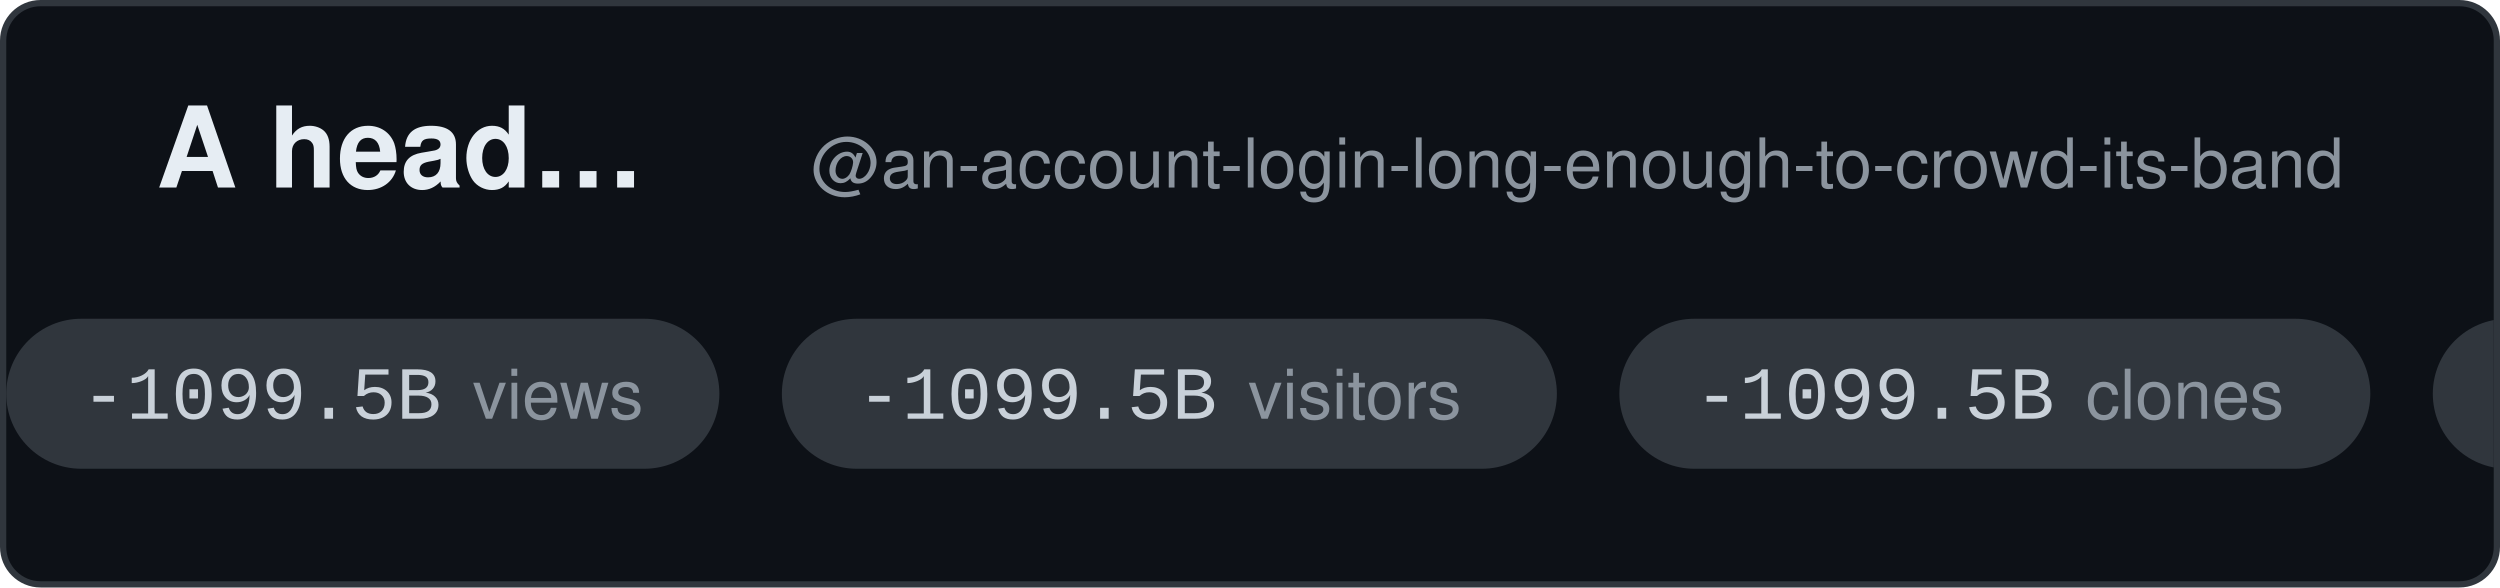
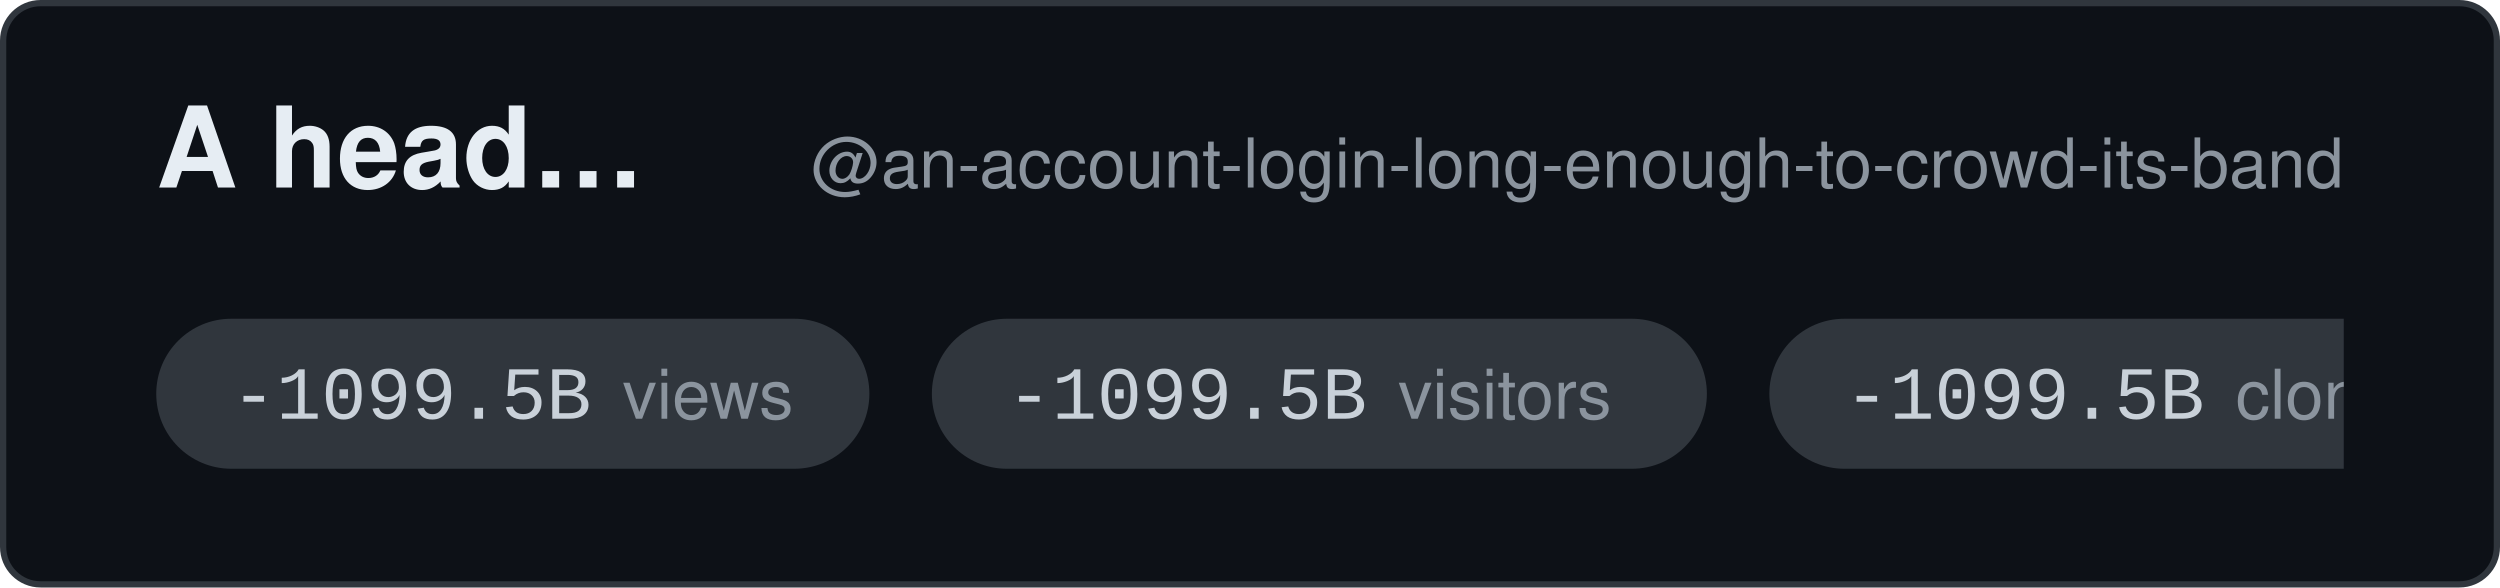
<svg xmlns="http://www.w3.org/2000/svg" width="400" height="94" viewBox="0 0 400 94" role="img" aria-labelledby="ghcTitle ghcDesc">
  <style>
.bg{fill:#0d1117;stroke:#30363d}
.panel{fill:#161b22}
.t,.v,.big{fill:#e6edf3}
.d,.l,.h,.s{fill:#8b949e}
.n,.c{fill:#c9d1d9}
.star,.pill-v{fill:#e3b341}
.on-accent{fill:#0d1117}
.line{stroke:#58a6ff}
.area{fill:#58a6ff}
.axis,.edge{stroke:#30363d}
.track{fill:#30363d}
.ok{fill:#3fb950}
.fg{fill:#e6edf3}
.h0{fill:#151b23}.h1{fill:#033a16}.h2{fill:#196c2e}.h3{fill:#2ea043}.h4{fill:#56d364}
text{font-family:-apple-system,BlinkMacSystemFont,'Segoe UI',Helvetica,Arial,sans-serif}
.mono{font-family:ui-monospace,SFMono-Regular,'SF Mono',Menlo,Consolas,'Liberation Mono',monospace}
.t{font-size:18px;font-weight:600}
.d{font-size:11px}
.v{font-size:16px;font-weight:600}
.big{font-size:24px;font-weight:700}
.l{font-size:11px}
.h{font-size:10px;font-weight:600;letter-spacing:0.08em}
.n{font-size:12px}
.s{font-size:11px}
.c{font-size:12px}
.line{fill:none;stroke-width:2;stroke-linecap:round;stroke-linejoin:round}
.area{fill-opacity:0.14;stroke:none}
.axis{stroke-width:1}
.edge{fill:none;stroke-width:1}
.m0{animation:m0 18.94s linear 1}
@keyframes m0{0%{transform:translateX(0px)}100%{transform:translateX(-2651px)}}
@media (prefers-reduced-motion:reduce){.m0{animation:none}}
</style>
  <rect class="bg" x="0.5" y="0.5" width="399" height="93" rx="6" />
  <text class="t" x="25" y="30" text-anchor="start">A head…</text>
  <text class="s" x="375" y="30" text-anchor="end">@an-account-login-long-enough-to-crowd-its-band</text>
-   <svg x="1" y="46" width="398" height="34">
+   <svg x="25" y="46" width="350" height="34">
    <g class="m0">
      <rect class="track" x="0" y="5" width="114.1" height="24" rx="12" />
      <text class="c mono" x="12" y="21" text-anchor="start">-1099.5B</text>
      <text class="s" x="74.6" y="21" text-anchor="start">views</text>
      <rect class="track" x="124.1" y="5" width="124" height="24" rx="12" />
      <text class="c mono" x="136.1" y="21" text-anchor="start">-1099.5B</text>
      <text class="s" x="198.7" y="21" text-anchor="start">visitors</text>
      <rect class="track" x="258.1" y="5" width="120.15" height="24" rx="12" />
      <text class="c mono" x="270.1" y="21" text-anchor="start">-1099.5B</text>
      <text class="s" x="332.7" y="21" text-anchor="start">clones</text>
      <rect class="track" x="388.25" y="5" width="107.61" height="24" rx="12" />
      <text class="c mono" x="400.25" y="21" text-anchor="start">-1099.5B</text>
      <text class="s" x="462.85" y="21" text-anchor="start">PRs</text>
      <rect class="track" x="505.86" y="5" width="126.75" height="24" rx="12" />
      <text class="c mono" x="517.86" y="21" text-anchor="start">-1099.5B</text>
      <text class="s" x="580.46" y="21" text-anchor="start">contribs</text>
      <rect class="track" x="642.61" y="5" width="111.35" height="24" rx="12" />
      <text class="c mono" x="654.61" y="21" text-anchor="start">-1099.5B</text>
      <text class="s" x="717.21" y="21" text-anchor="start">stars</text>
      <rect class="track" x="763.96" y="5" width="111.35" height="24" rx="12" />
      <text class="c mono" x="775.96" y="21" text-anchor="start">-1099.5B</text>
      <text class="s" x="838.56" y="21" text-anchor="start">forks</text>
      <rect class="track" x="885.31" y="5" width="130.05" height="24" rx="12" />
      <text class="c mono" x="897.31" y="21" text-anchor="start">-1099.5B</text>
      <text class="s" x="959.91" y="21" text-anchor="start">followers</text>
      <rect class="track" x="1025.36" y="5" width="114.1" height="24" rx="12" />
      <text class="c mono" x="1037.36" y="21" text-anchor="start">-1099.5B</text>
      <text class="s" x="1099.96" y="21" text-anchor="start">repos</text>
      <rect class="track" x="1149.46" y="5" width="131.15" height="24" rx="12" />
      <text class="c mono" x="1161.46" y="21" text-anchor="start">-1099.5B</text>
      <text class="s" x="1224.06" y="21" text-anchor="start">commits</text>
      <rect class="track" x="1290.61" y="5" width="123.45" height="24" rx="12" />
      <text class="c mono" x="1302.61" y="21" text-anchor="start">-1099.5B</text>
      <text class="s" x="1365.21" y="21" text-anchor="start">reviews</text>
      <rect class="track" x="1424.06" y="5" width="120.15" height="24" rx="12" />
      <text class="c mono" x="1436.06" y="21" text-anchor="start">-1099.5B</text>
      <text class="s" x="1498.66" y="21" text-anchor="start">issues</text>
      <rect class="track" x="1554.21" y="5" width="263.52" height="24" rx="12" />
      <circle cx="1570.21" cy="17" r="4" fill="#8b949e" />
      <text class="n" x="1580.21" y="21" text-anchor="start">repository-Go repository-…</text>
      <path class="star" transform="translate(1734.13 11) scale(0.7)" d="M8 .25a.75.75 0 0 1 .673.418l1.882 3.815 4.21.612a.75.75 0 0 1 .416 1.279l-3.046 2.97.719 4.192a.75.75 0 0 1-1.088.791L8 12.347l-3.766 1.98a.75.75 0 0 1-1.088-.79l.72-4.194L.818 6.374a.75.75 0 0 1 .416-1.28l4.21-.611L7.327.668A.75.75 0 0 1 8 .25Z" />
      <text class="c mono" x="1748.13" y="21" text-anchor="start">-1099.5B</text>
      <rect class="track" x="1827.73" y="5" width="263.52" height="24" rx="12" />
      <circle cx="1843.73" cy="17" r="4" fill="#8b949e" />
      <text class="n" x="1853.73" y="21" text-anchor="start">repository-Python reposit…</text>
      <path class="star" transform="translate(2007.65 11) scale(0.7)" d="M8 .25a.75.75 0 0 1 .673.418l1.882 3.815 4.21.612a.75.75 0 0 1 .416 1.279l-3.046 2.97.719 4.192a.75.75 0 0 1-1.088.791L8 12.347l-3.766 1.98a.75.75 0 0 1-1.088-.79l.72-4.194L.818 6.374a.75.75 0 0 1 .416-1.28l4.21-.611L7.327.668A.75.75 0 0 1 8 .25Z" />
      <text class="c mono" x="2021.65" y="21" text-anchor="start">-1099.5B</text>
      <rect class="track" x="2101.25" y="5" width="265.08" height="24" rx="12" />
      <circle cx="2117.25" cy="17" r="4" fill="#8b949e" />
      <text class="n" x="2127.25" y="21" text-anchor="start">repository-TypeScript rep…</text>
      <path class="star" transform="translate(2282.73 11) scale(0.7)" d="M8 .25a.75.75 0 0 1 .673.418l1.882 3.815 4.21.612a.75.75 0 0 1 .416 1.279l-3.046 2.97.719 4.192a.75.75 0 0 1-1.088.791L8 12.347l-3.766 1.98a.75.75 0 0 1-1.088-.79l.72-4.194L.818 6.374a.75.75 0 0 1 .416-1.28l4.21-.611L7.327.668A.75.75 0 0 1 8 .25Z" />
      <text class="c mono" x="2296.73" y="21" text-anchor="start">-1099.5B</text>
      <rect class="track" x="2376.33" y="5" width="264.12" height="24" rx="12" />
      <circle cx="2392.33" cy="17" r="4" fill="#8b949e" />
      <text class="n" x="2402.33" y="21" text-anchor="start">repository-Shell repositor…</text>
      <path class="star" transform="translate(2556.85 11) scale(0.7)" d="M8 .25a.75.75 0 0 1 .673.418l1.882 3.815 4.21.612a.75.75 0 0 1 .416 1.279l-3.046 2.97.719 4.192a.75.75 0 0 1-1.088.791L8 12.347l-3.766 1.98a.75.75 0 0 1-1.088-.79l.72-4.194L.818 6.374a.75.75 0 0 1 .416-1.28l4.21-.611L7.327.668A.75.75 0 0 1 8 .25Z" />
      <text class="c mono" x="2570.85" y="21" text-anchor="start">-1099.5B</text>
      <rect class="track" x="2651" y="5" width="114.1" height="24" rx="12" />
      <text class="c mono" x="2663" y="21" text-anchor="start">-1099.5B</text>
      <text class="s" x="2725.6" y="21" text-anchor="start">views</text>
      <rect class="track" x="2775.1" y="5" width="124" height="24" rx="12" />
      <text class="c mono" x="2787.1" y="21" text-anchor="start">-1099.5B</text>
      <text class="s" x="2849.7" y="21" text-anchor="start">visitors</text>
      <rect class="track" x="2909.1" y="5" width="120.15" height="24" rx="12" />
      <text class="c mono" x="2921.1" y="21" text-anchor="start">-1099.5B</text>
      <text class="s" x="2983.7" y="21" text-anchor="start">clones</text>
      <rect class="track" x="3039.25" y="5" width="107.61" height="24" rx="12" />
      <text class="c mono" x="3051.25" y="21" text-anchor="start">-1099.5B</text>
      <text class="s" x="3113.85" y="21" text-anchor="start">PRs</text>
      <rect class="track" x="3156.86" y="5" width="126.75" height="24" rx="12" />
      <text class="c mono" x="3168.86" y="21" text-anchor="start">-1099.5B</text>
      <text class="s" x="3231.46" y="21" text-anchor="start">contribs</text>
      <rect class="track" x="3293.61" y="5" width="111.35" height="24" rx="12" />
      <text class="c mono" x="3305.61" y="21" text-anchor="start">-1099.5B</text>
      <text class="s" x="3368.21" y="21" text-anchor="start">stars</text>
      <rect class="track" x="3414.96" y="5" width="111.35" height="24" rx="12" />
      <text class="c mono" x="3426.96" y="21" text-anchor="start">-1099.5B</text>
      <text class="s" x="3489.56" y="21" text-anchor="start">forks</text>
      <rect class="track" x="3536.31" y="5" width="130.05" height="24" rx="12" />
      <text class="c mono" x="3548.31" y="21" text-anchor="start">-1099.5B</text>
      <text class="s" x="3610.91" y="21" text-anchor="start">followers</text>
      <rect class="track" x="3676.36" y="5" width="114.1" height="24" rx="12" />
      <text class="c mono" x="3688.36" y="21" text-anchor="start">-1099.5B</text>
      <text class="s" x="3750.96" y="21" text-anchor="start">repos</text>
      <rect class="track" x="3800.46" y="5" width="131.15" height="24" rx="12" />
      <text class="c mono" x="3812.46" y="21" text-anchor="start">-1099.5B</text>
      <text class="s" x="3875.06" y="21" text-anchor="start">commits</text>
      <rect class="track" x="3941.61" y="5" width="123.45" height="24" rx="12" />
      <text class="c mono" x="3953.61" y="21" text-anchor="start">-1099.5B</text>
      <text class="s" x="4016.21" y="21" text-anchor="start">reviews</text>
      <rect class="track" x="4075.06" y="5" width="120.15" height="24" rx="12" />
      <text class="c mono" x="4087.06" y="21" text-anchor="start">-1099.5B</text>
      <text class="s" x="4149.66" y="21" text-anchor="start">issues</text>
      <rect class="track" x="4205.21" y="5" width="263.52" height="24" rx="12" />
      <circle cx="4221.21" cy="17" r="4" fill="#8b949e" />
      <text class="n" x="4231.21" y="21" text-anchor="start">repository-Go repository-…</text>
      <path class="star" transform="translate(4385.13 11) scale(0.7)" d="M8 .25a.75.75 0 0 1 .673.418l1.882 3.815 4.21.612a.75.75 0 0 1 .416 1.279l-3.046 2.97.719 4.192a.75.75 0 0 1-1.088.791L8 12.347l-3.766 1.98a.75.75 0 0 1-1.088-.79l.72-4.194L.818 6.374a.75.75 0 0 1 .416-1.28l4.21-.611L7.327.668A.75.75 0 0 1 8 .25Z" />
      <text class="c mono" x="4399.13" y="21" text-anchor="start">-1099.5B</text>
      <rect class="track" x="4478.73" y="5" width="263.52" height="24" rx="12" />
      <circle cx="4494.73" cy="17" r="4" fill="#8b949e" />
      <text class="n" x="4504.73" y="21" text-anchor="start">repository-Python reposit…</text>
      <path class="star" transform="translate(4658.65 11) scale(0.7)" d="M8 .25a.75.75 0 0 1 .673.418l1.882 3.815 4.21.612a.75.75 0 0 1 .416 1.279l-3.046 2.97.719 4.192a.75.75 0 0 1-1.088.791L8 12.347l-3.766 1.98a.75.75 0 0 1-1.088-.79l.72-4.194L.818 6.374a.75.75 0 0 1 .416-1.28l4.21-.611L7.327.668A.75.75 0 0 1 8 .25Z" />
      <text class="c mono" x="4672.65" y="21" text-anchor="start">-1099.5B</text>
      <rect class="track" x="4752.25" y="5" width="265.08" height="24" rx="12" />
      <circle cx="4768.25" cy="17" r="4" fill="#8b949e" />
      <text class="n" x="4778.25" y="21" text-anchor="start">repository-TypeScript rep…</text>
      <path class="star" transform="translate(4933.73 11) scale(0.7)" d="M8 .25a.75.75 0 0 1 .673.418l1.882 3.815 4.21.612a.75.75 0 0 1 .416 1.279l-3.046 2.97.719 4.192a.75.75 0 0 1-1.088.791L8 12.347l-3.766 1.98a.75.75 0 0 1-1.088-.79l.72-4.194L.818 6.374a.75.75 0 0 1 .416-1.28l4.21-.611L7.327.668A.75.75 0 0 1 8 .25Z" />
      <text class="c mono" x="4947.73" y="21" text-anchor="start">-1099.5B</text>
      <rect class="track" x="5027.33" y="5" width="264.12" height="24" rx="12" />
      <circle cx="5043.33" cy="17" r="4" fill="#8b949e" />
      <text class="n" x="5053.33" y="21" text-anchor="start">repository-Shell repositor…</text>
      <path class="star" transform="translate(5207.85 11) scale(0.7)" d="M8 .25a.75.75 0 0 1 .673.418l1.882 3.815 4.21.612a.75.75 0 0 1 .416 1.279l-3.046 2.97.719 4.192a.75.75 0 0 1-1.088.791L8 12.347l-3.766 1.98a.75.75 0 0 1-1.088-.79l.72-4.194L.818 6.374a.75.75 0 0 1 .416-1.28l4.21-.611L7.327.668A.75.75 0 0 1 8 .25Z" />
      <text class="c mono" x="5221.85" y="21" text-anchor="start">-1099.5B</text>
    </g>
  </svg>
</svg>
